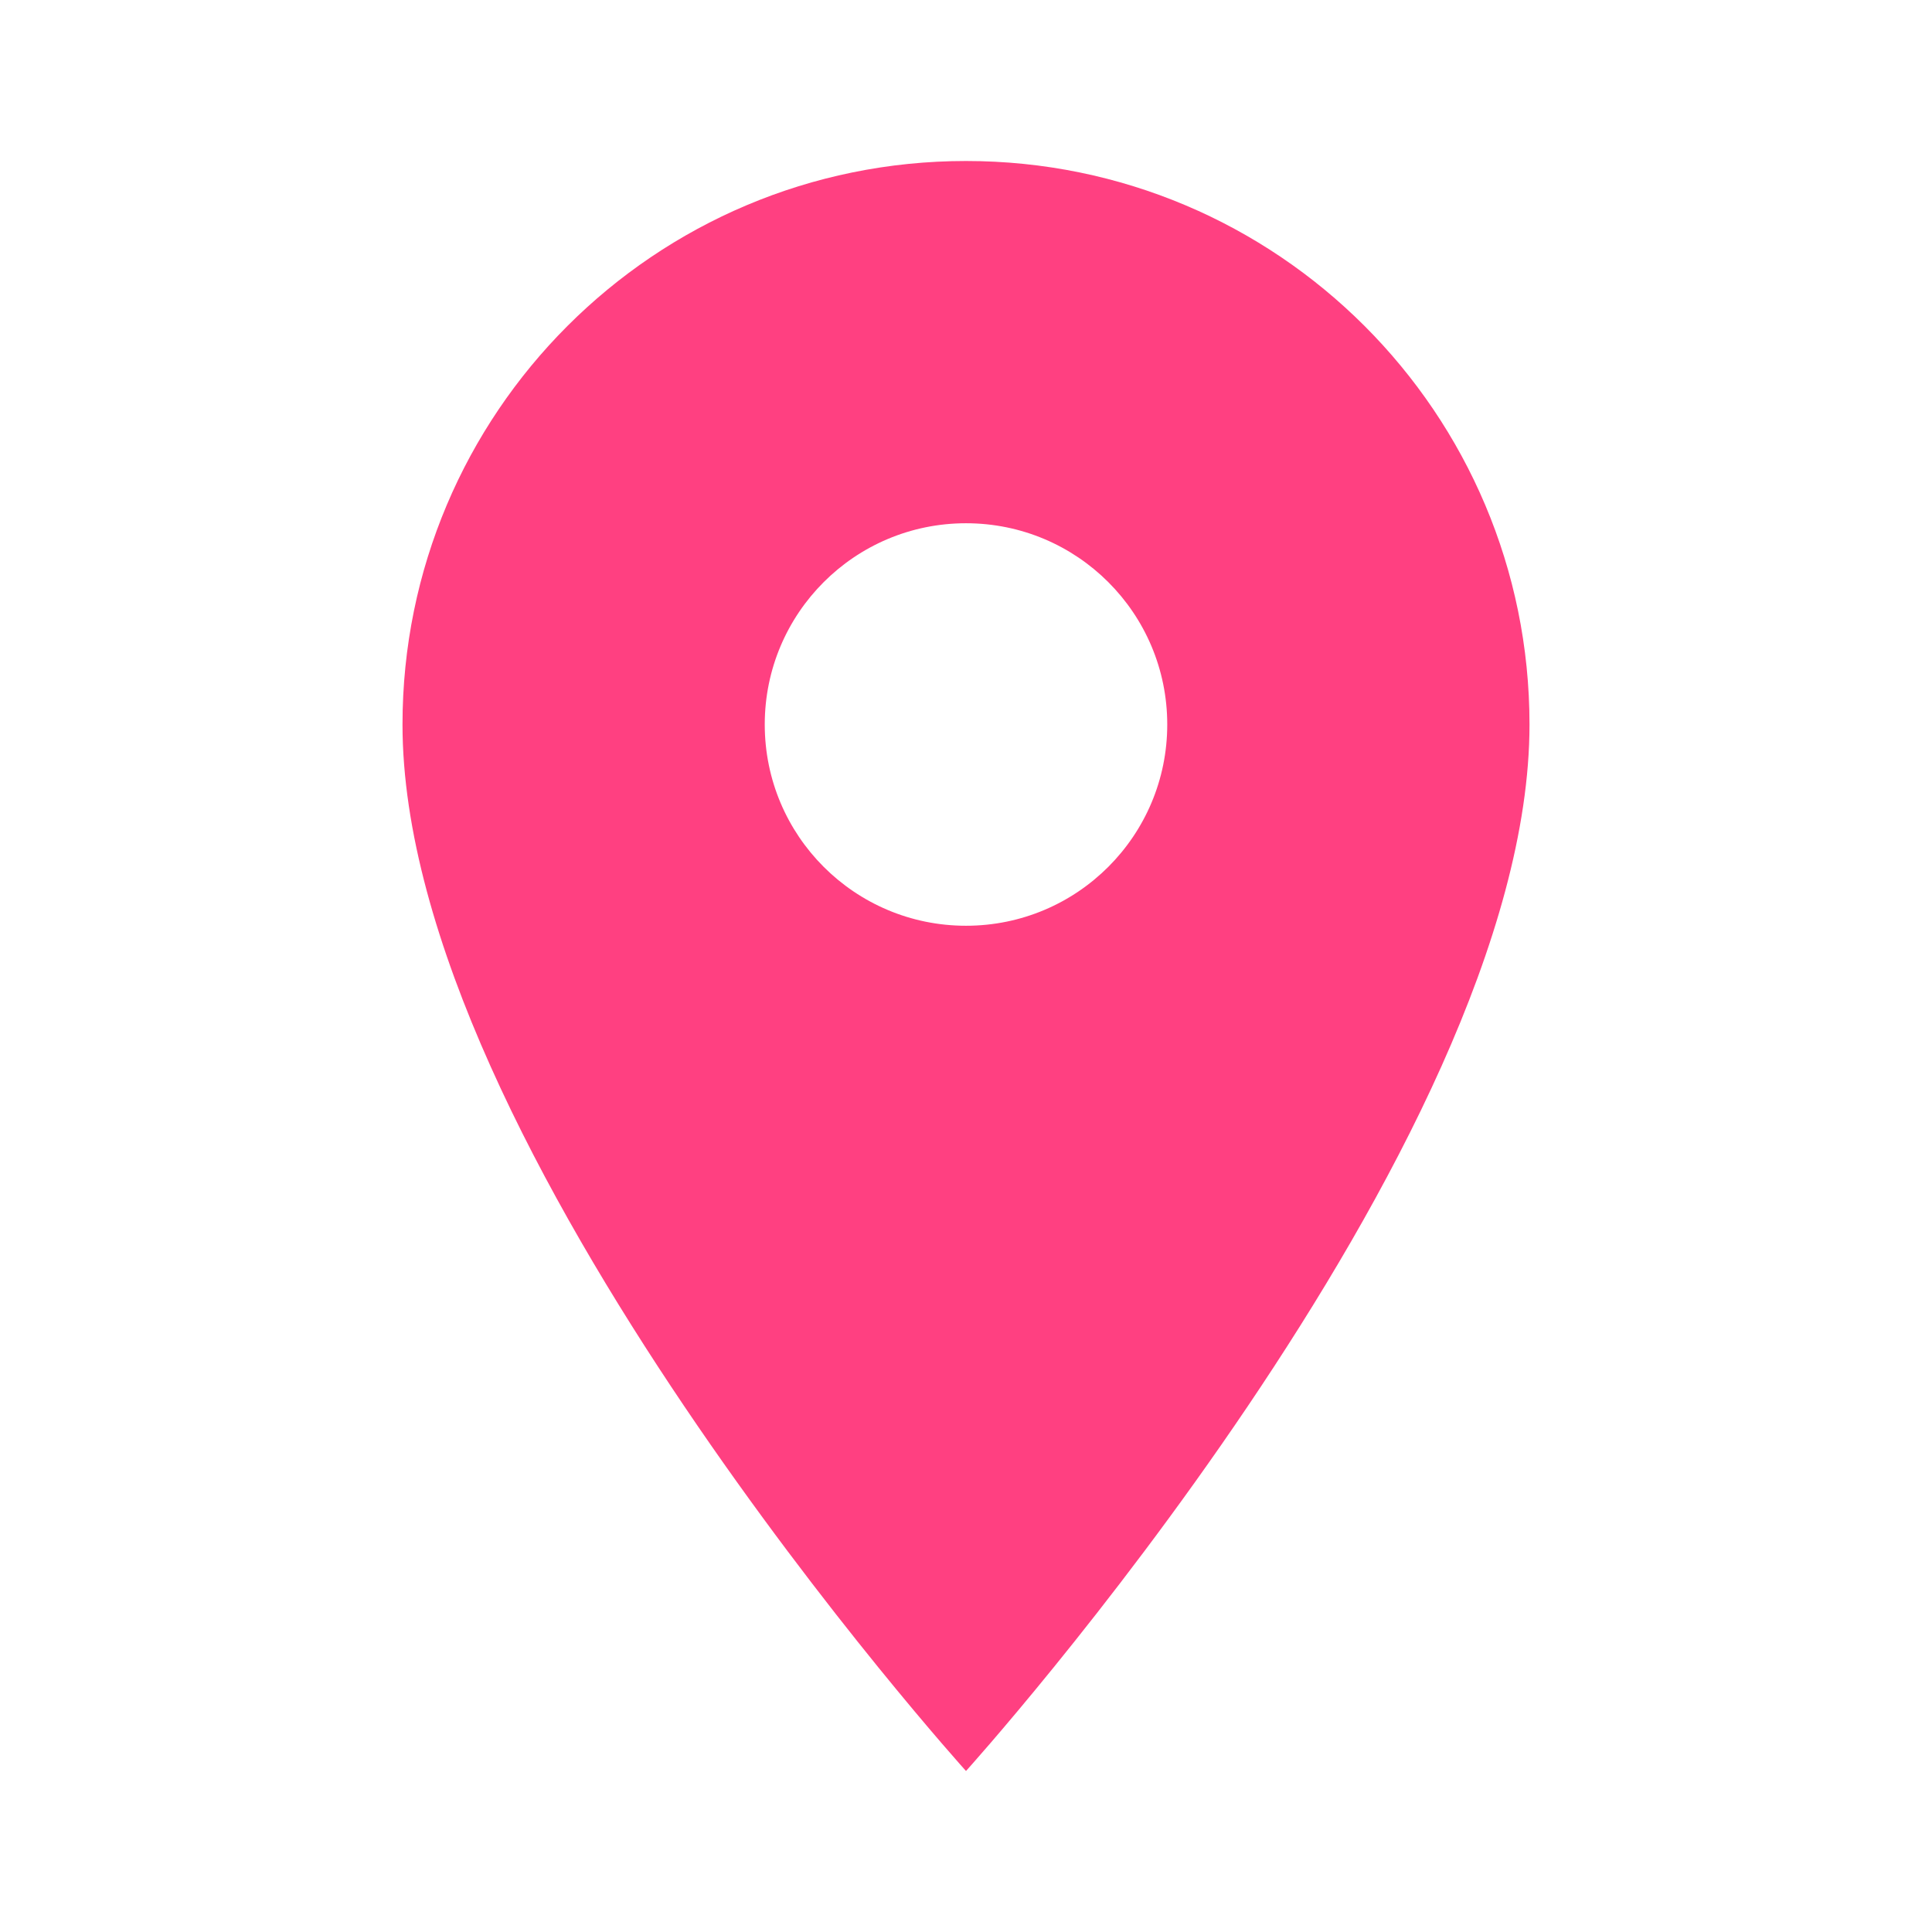
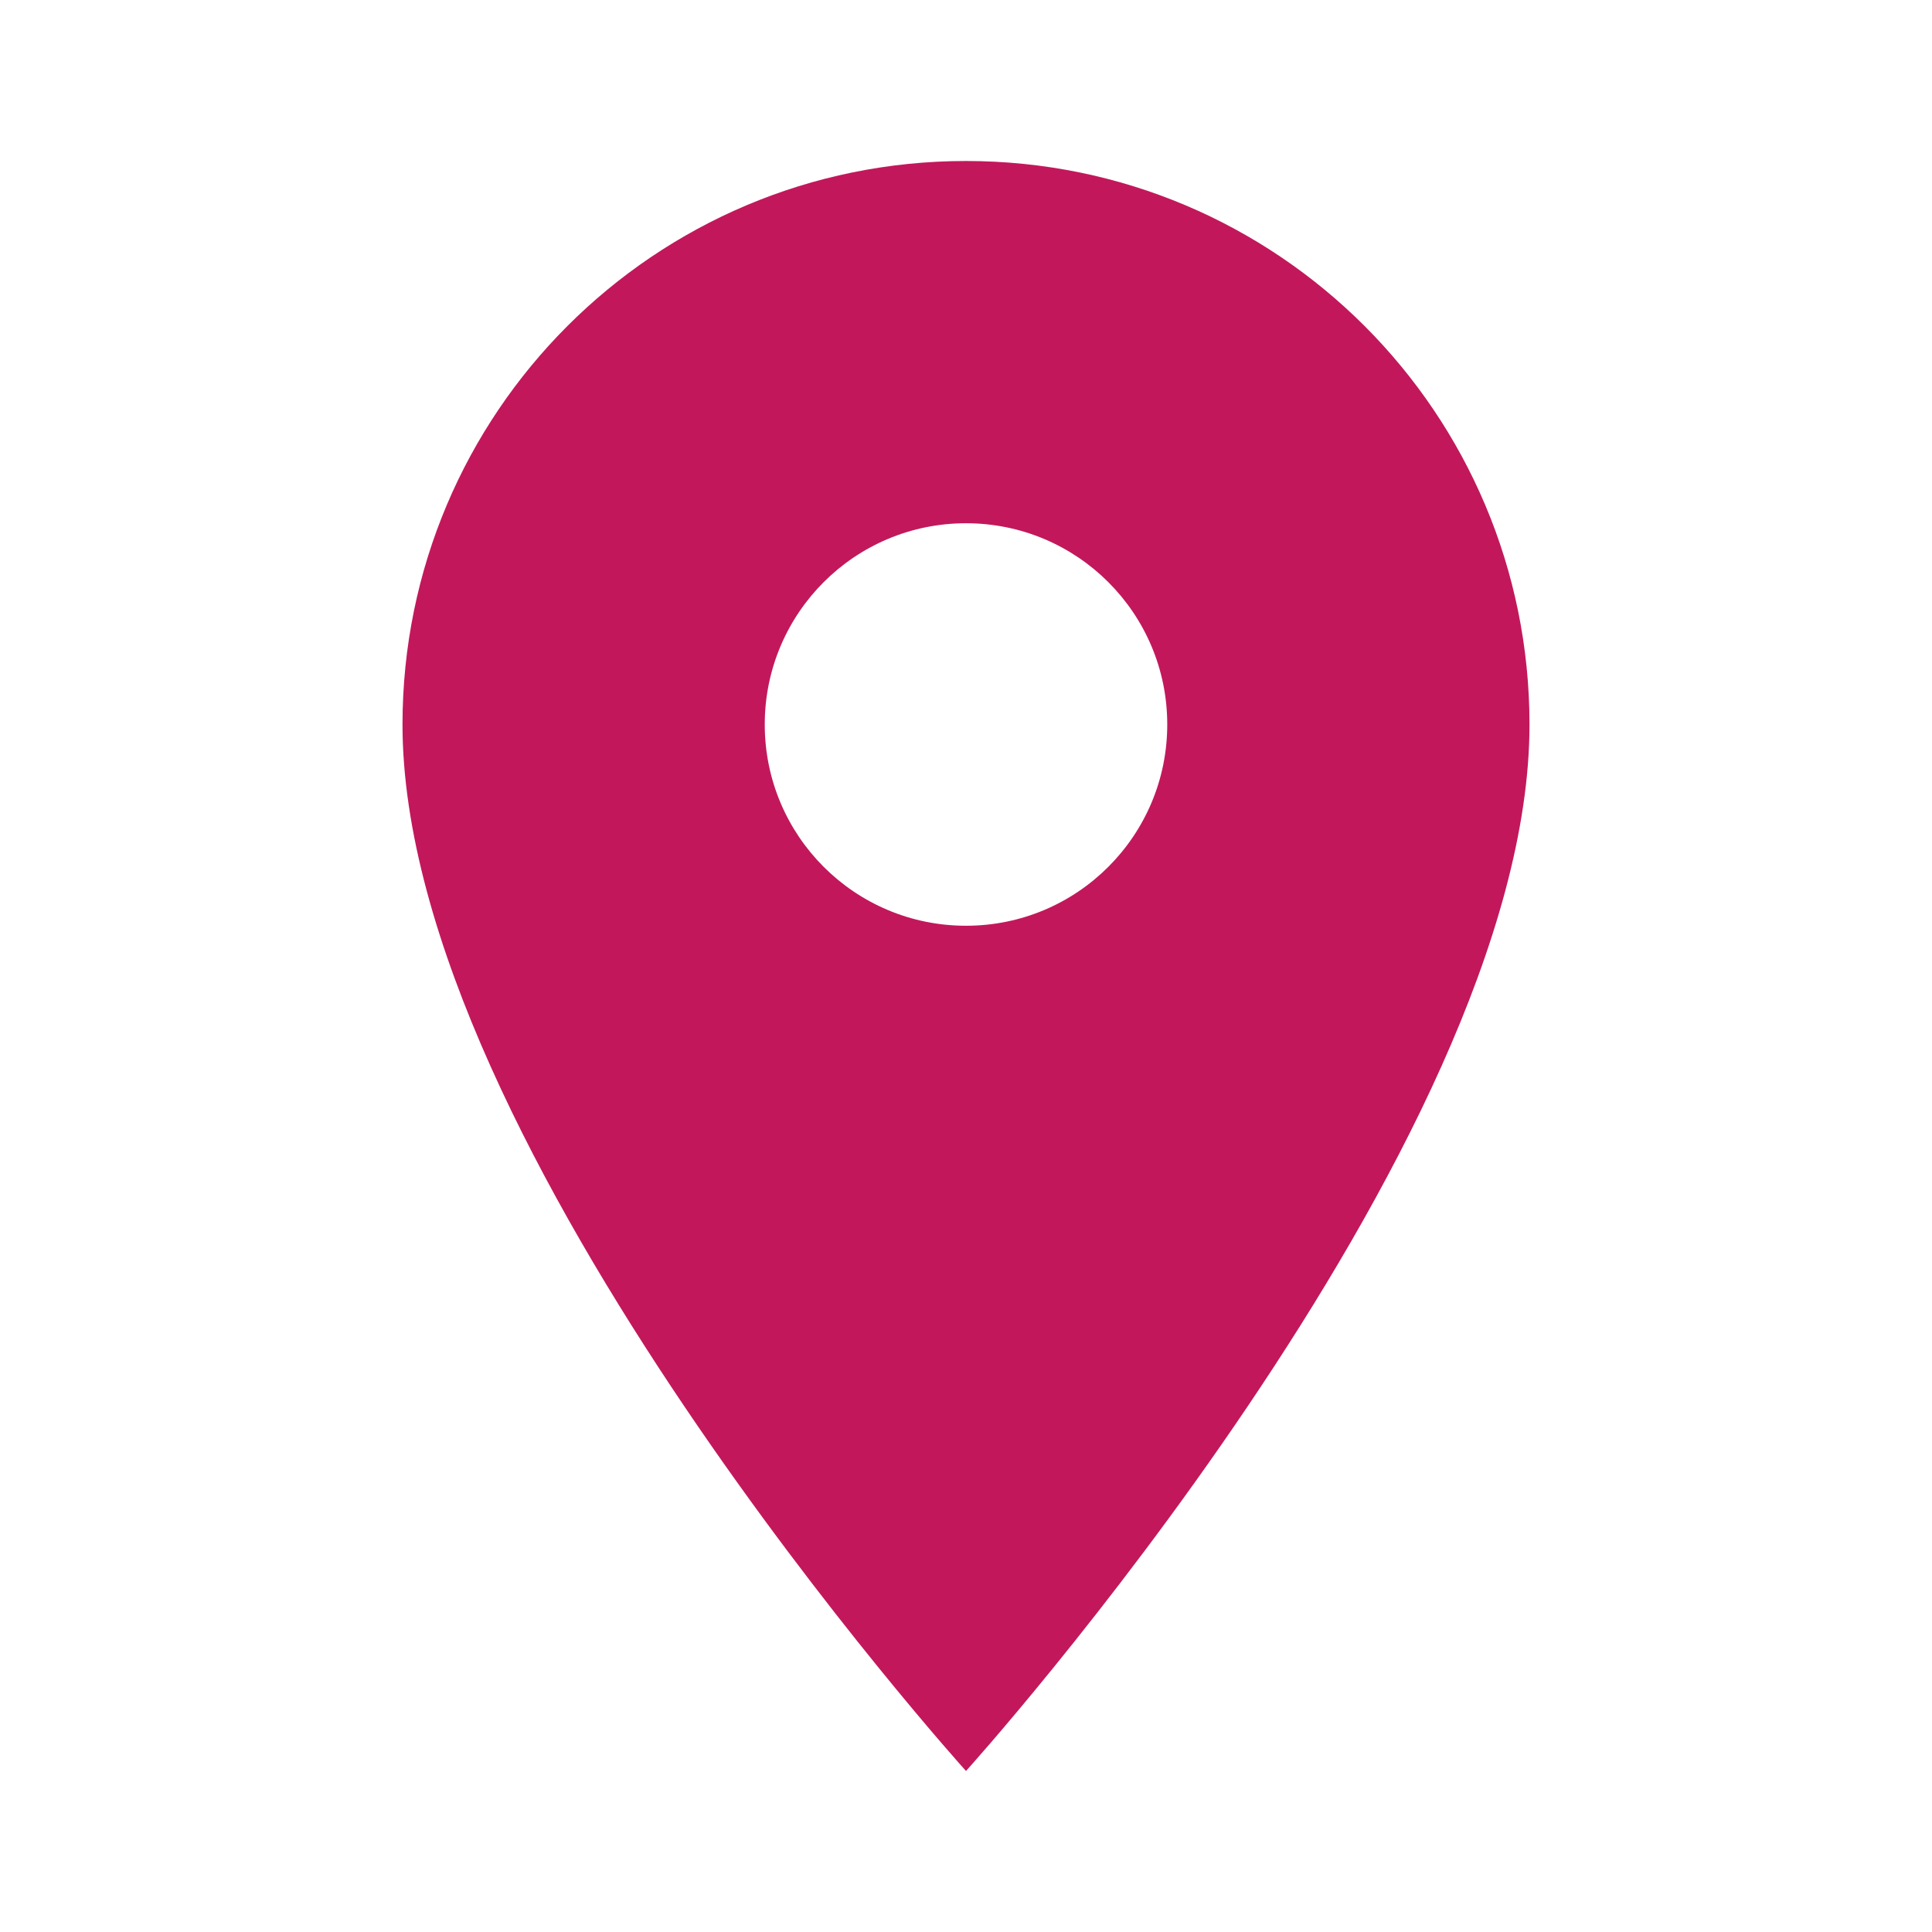
<svg xmlns="http://www.w3.org/2000/svg" width="30pt" height="30pt" viewBox="0 0 30 30" version="1.1">
  <g id="surface1">
-     <path style=" stroke:none;fill-rule:nonzero;fill:#FF4081;fill-opacity:1;" d="M 15 2.5 C 10.164 2.5 6.25 6.414 6.25 11.25 C 6.25 17.812 15 27.5 15 27.5 C 15 27.5 23.75 17.812 23.75 11.25 C 23.75 6.414 19.836 2.5 15 2.5 Z M 15 14.375 C 13.273 14.375 11.875 12.977 11.875 11.25 C 11.875 9.523 13.273 8.125 15 8.125 C 16.727 8.125 18.125 9.523 18.125 11.25 C 18.125 12.977 16.727 14.375 15 14.375 Z M 15 14.375 " />
+     <path style=" stroke:none;fill-rule:nonzero;fill:#C2185B;fill-opacity:1;" d="M 15 2.5 C 10.164 2.5 6.25 6.414 6.25 11.25 C 6.25 17.812 15 27.5 15 27.5 C 15 27.5 23.75 17.812 23.75 11.25 C 23.75 6.414 19.836 2.5 15 2.5 Z M 15 14.375 C 13.273 14.375 11.875 12.977 11.875 11.25 C 11.875 9.523 13.273 8.125 15 8.125 C 16.727 8.125 18.125 9.523 18.125 11.25 C 18.125 12.977 16.727 14.375 15 14.375 Z M 15 14.375 " />
  </g>
</svg>
